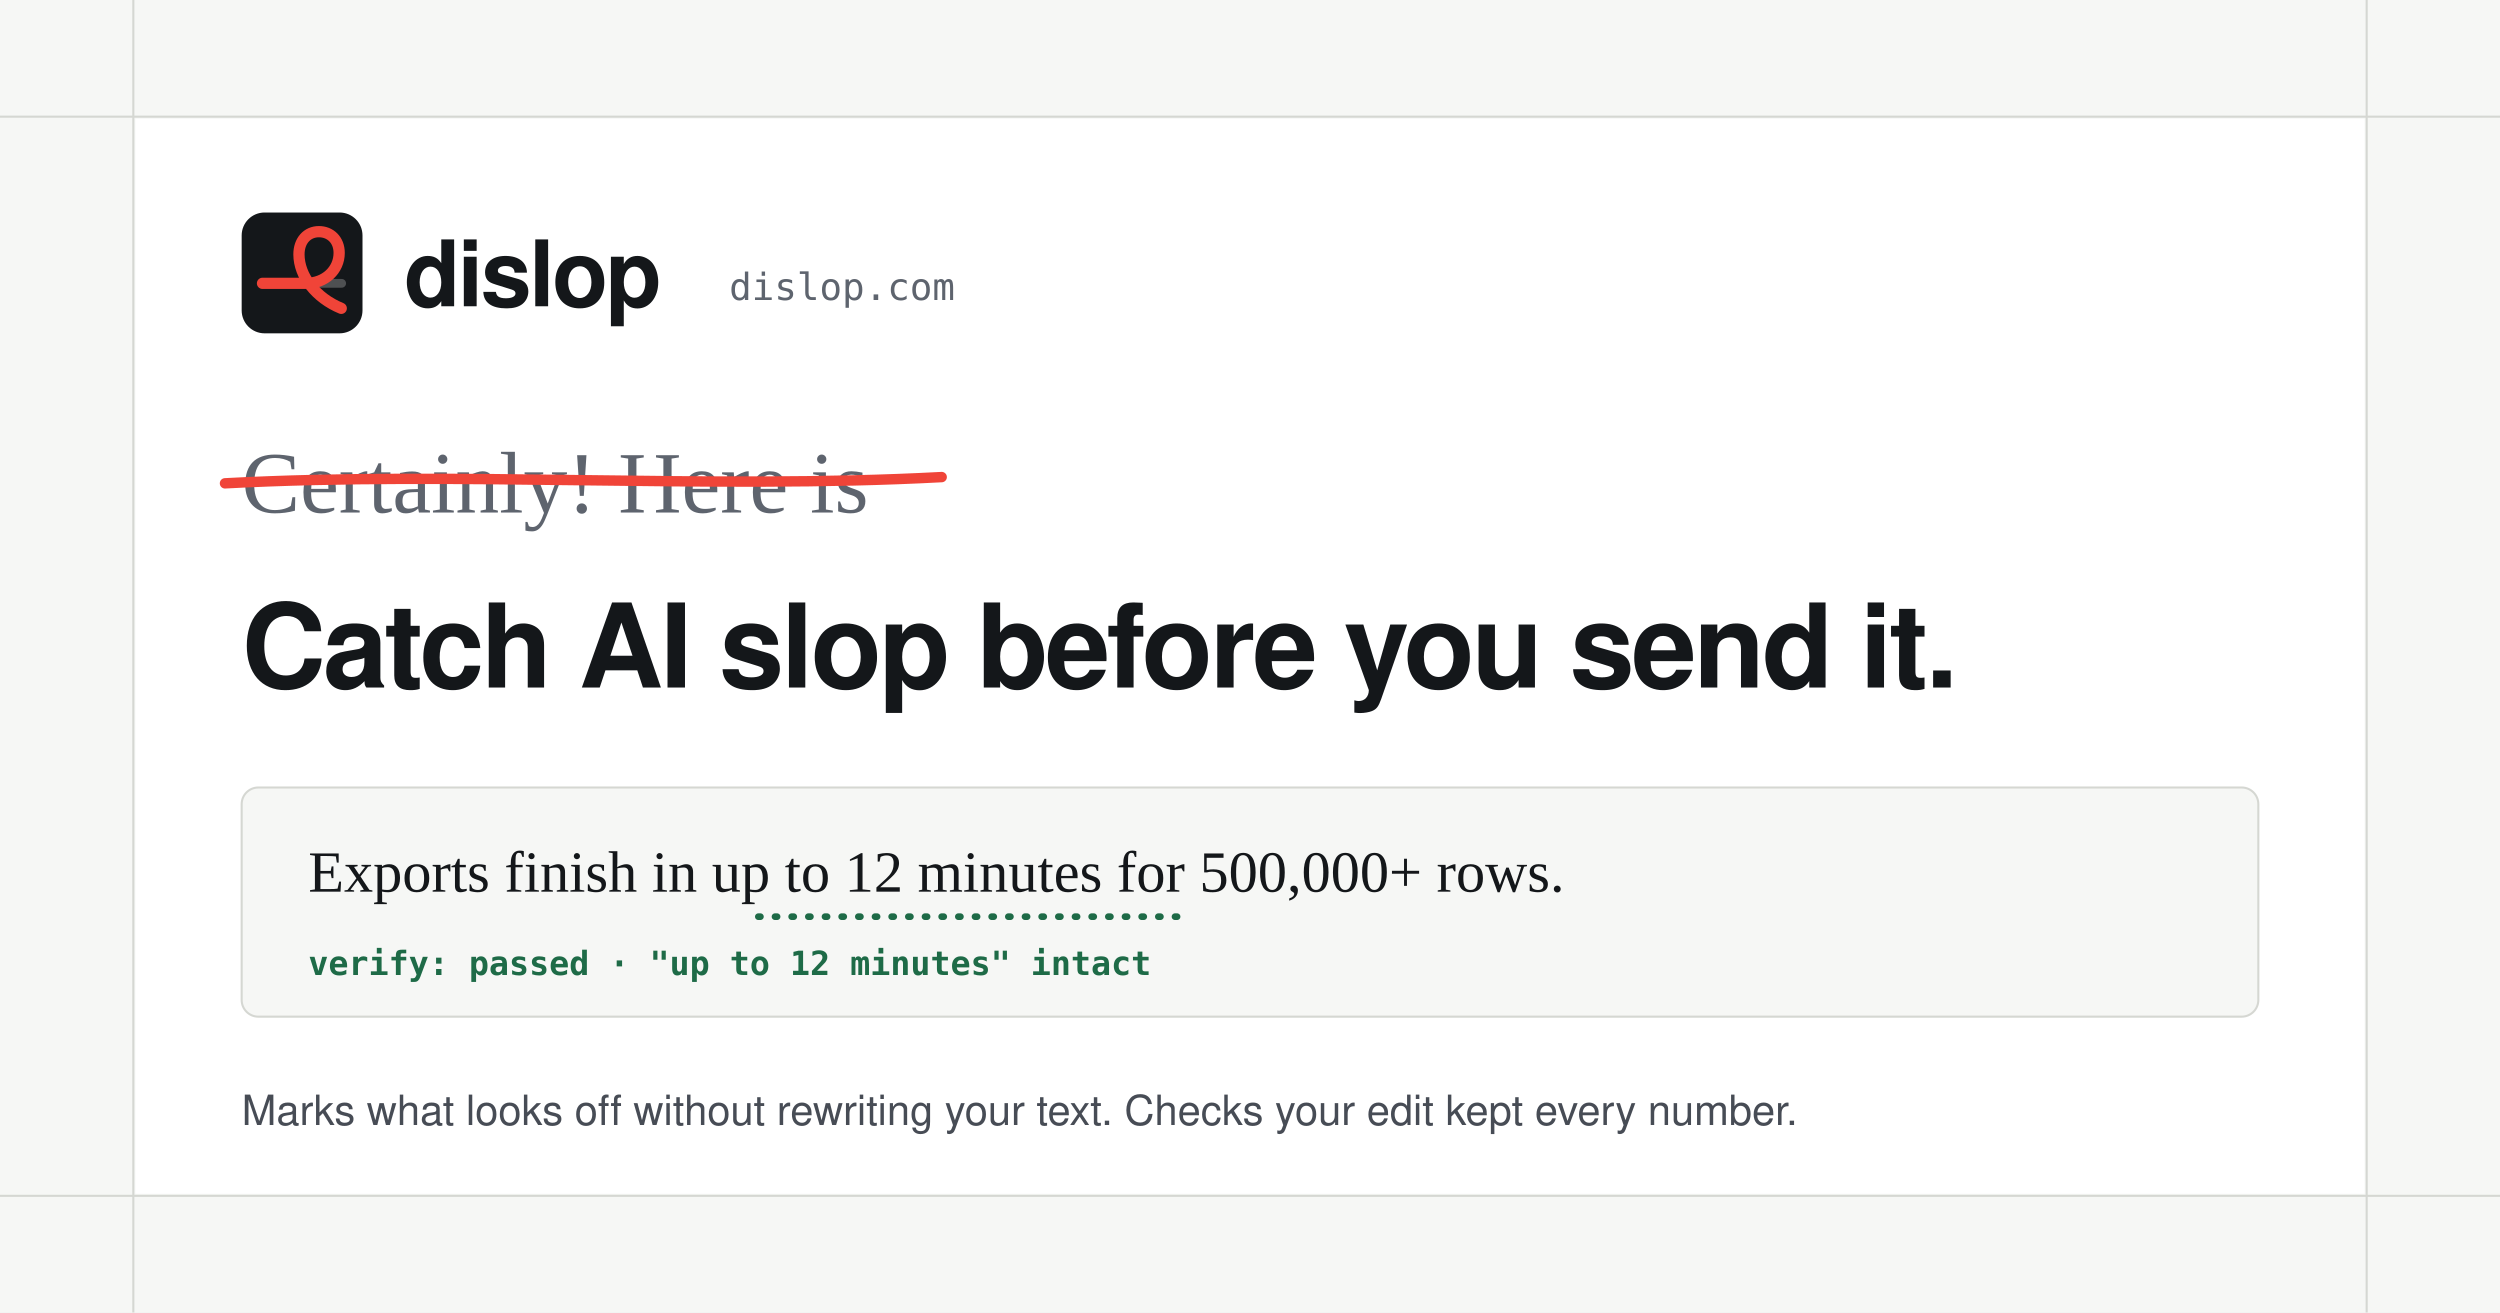
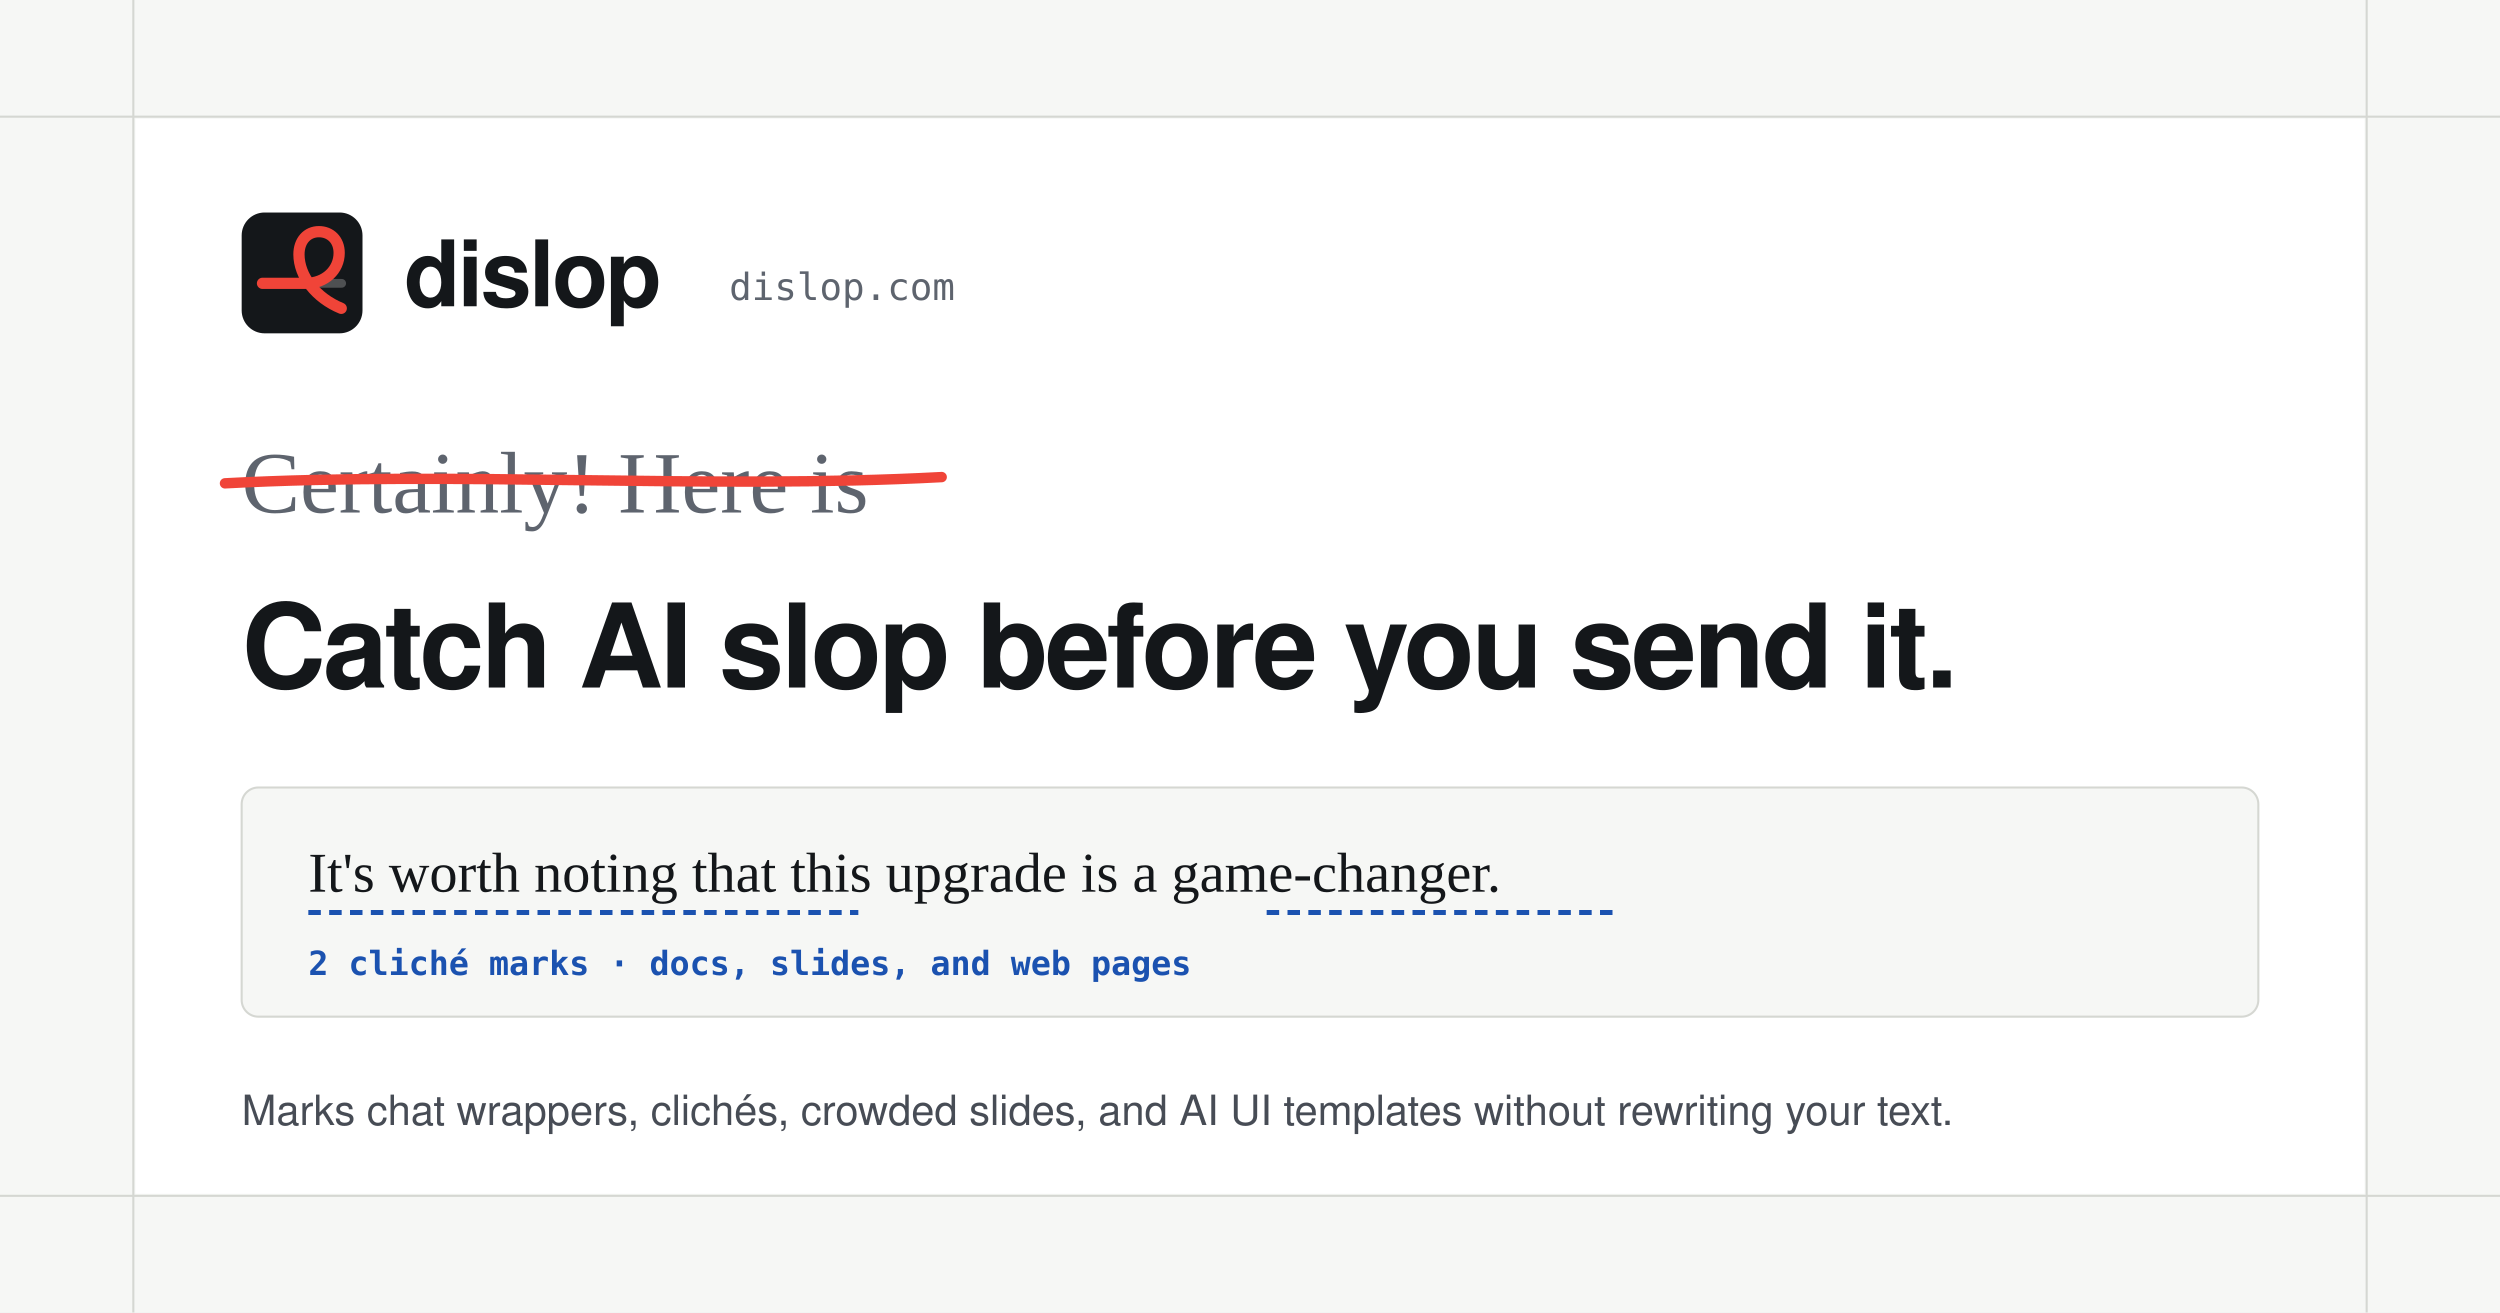
<svg xmlns="http://www.w3.org/2000/svg" viewBox="0 0 1200 630" width="1200" height="630" fill="none" role="img" aria-label="dislop — Catch AI slop before you send it">
  <rect width="1200" height="630" fill="#F6F7F5" />
  <line x1="64" y1="0" x2="64" y2="630" stroke="#D5D7D2" stroke-width="1" />
  <line x1="1136" y1="0" x2="1136" y2="630" stroke="#D5D7D2" stroke-width="1" />
  <line x1="0" y1="56" x2="1200" y2="56" stroke="#D5D7D2" stroke-width="1" />
  <line x1="0" y1="574" x2="1200" y2="574" stroke="#D5D7D2" stroke-width="1" />
  <rect x="65" y="57" width="1070" height="516" fill="#FFFFFF" />
  <g transform="translate(116, 102)">
    <rect width="58" height="58" rx="11" fill="#14171A" />
    <line x1="10" y1="34" x2="48" y2="34" stroke="#F4F5F3" stroke-width="4.2" stroke-linecap="round" stroke-opacity="0.26" />
    <path d="M10 34H31C40 34 46.8 27.6 46.8 19.4C46.8 13.1 42.5 9.2 37.1 9.2C31.4 9.2 27.5 13.6 27.5 20.1C27.5 30.5 35.6 41 47.8 46" stroke="#F04438" stroke-width="5.4" stroke-linecap="round" stroke-linejoin="round" />
    <text x="78" y="45" fill="#14171A" font-family="-apple-system, BlinkMacSystemFont, 'Segoe UI', Helvetica, Arial, sans-serif" font-size="44" font-weight="700" letter-spacing="-1.2">dislop</text>
    <text x="234" y="42" fill="#5E646E" font-family="ui-monospace, SFMono-Regular, Menlo, Consolas, monospace" font-size="18">dislop.com</text>
  </g>
  <text x="116" y="246" fill="#5E646E" font-family="Georgia, 'Times New Roman', serif" font-size="42">Certainly! Here is</text>
  <path d="M108 232 C220 226 340 235 452 229" stroke="#F04438" stroke-width="5" stroke-linecap="round" />
  <text x="116" y="330" fill="#14171A" font-family="-apple-system, BlinkMacSystemFont, 'Segoe UI', Helvetica, Arial, sans-serif" font-size="56" font-weight="700" letter-spacing="-1.4">Catch AI slop before you send it.</text>
  <rect x="116" y="378" width="968" height="110" rx="8" fill="#F6F7F5" stroke="#D5D7D2" stroke-width="1" />
-   <text x="148" y="428" fill="#14171A" font-family="Georgia, 'Times New Roman', serif" font-size="28">Exports finish in up to 12 minutes for 500,000+ rows.</text>
-   <line x1="364" y1="440" x2="566" y2="440" stroke="#1E6B47" stroke-width="3.2" stroke-linecap="round" stroke-dasharray="1 7" />
-   <text x="148" y="468" fill="#1E6B47" font-family="ui-monospace, SFMono-Regular, Menlo, Consolas, monospace" font-size="16" font-weight="600">verify: passed  ·  "up to 12 minutes" intact</text>
-   <text x="116" y="540" fill="#474C55" font-family="-apple-system, BlinkMacSystemFont, 'Segoe UI', Helvetica, Arial, sans-serif" font-size="20" font-weight="500">Marks what looks off without rewriting your text. Checks your edit kept every number.</text>
+   <text x="148" y="428" fill="#14171A" font-family="Georgia, 'Times New Roman', serif" font-size="27">It's worth noting that this upgrade is a game-changer.</text>
+   <line x1="148" y1="438" x2="412" y2="438" stroke="#1B52B0" stroke-width="2.4" stroke-dasharray="6 4" />
+   <line x1="608" y1="438" x2="778" y2="438" stroke="#1B52B0" stroke-width="2.4" stroke-dasharray="6 4" />
+   <text x="148" y="468" fill="#1B52B0" font-family="ui-monospace, SFMono-Regular, Menlo, Consolas, monospace" font-size="16" font-weight="600">2 cliché marks  ·  docs, slides, and web pages</text>
+   <text x="116" y="540" fill="#474C55" font-family="-apple-system, BlinkMacSystemFont, 'Segoe UI', Helvetica, Arial, sans-serif" font-size="20" font-weight="500">Marks chat wrappers, clichés, crowded slides, and AI UI templates without rewriting your text.</text>
</svg>
